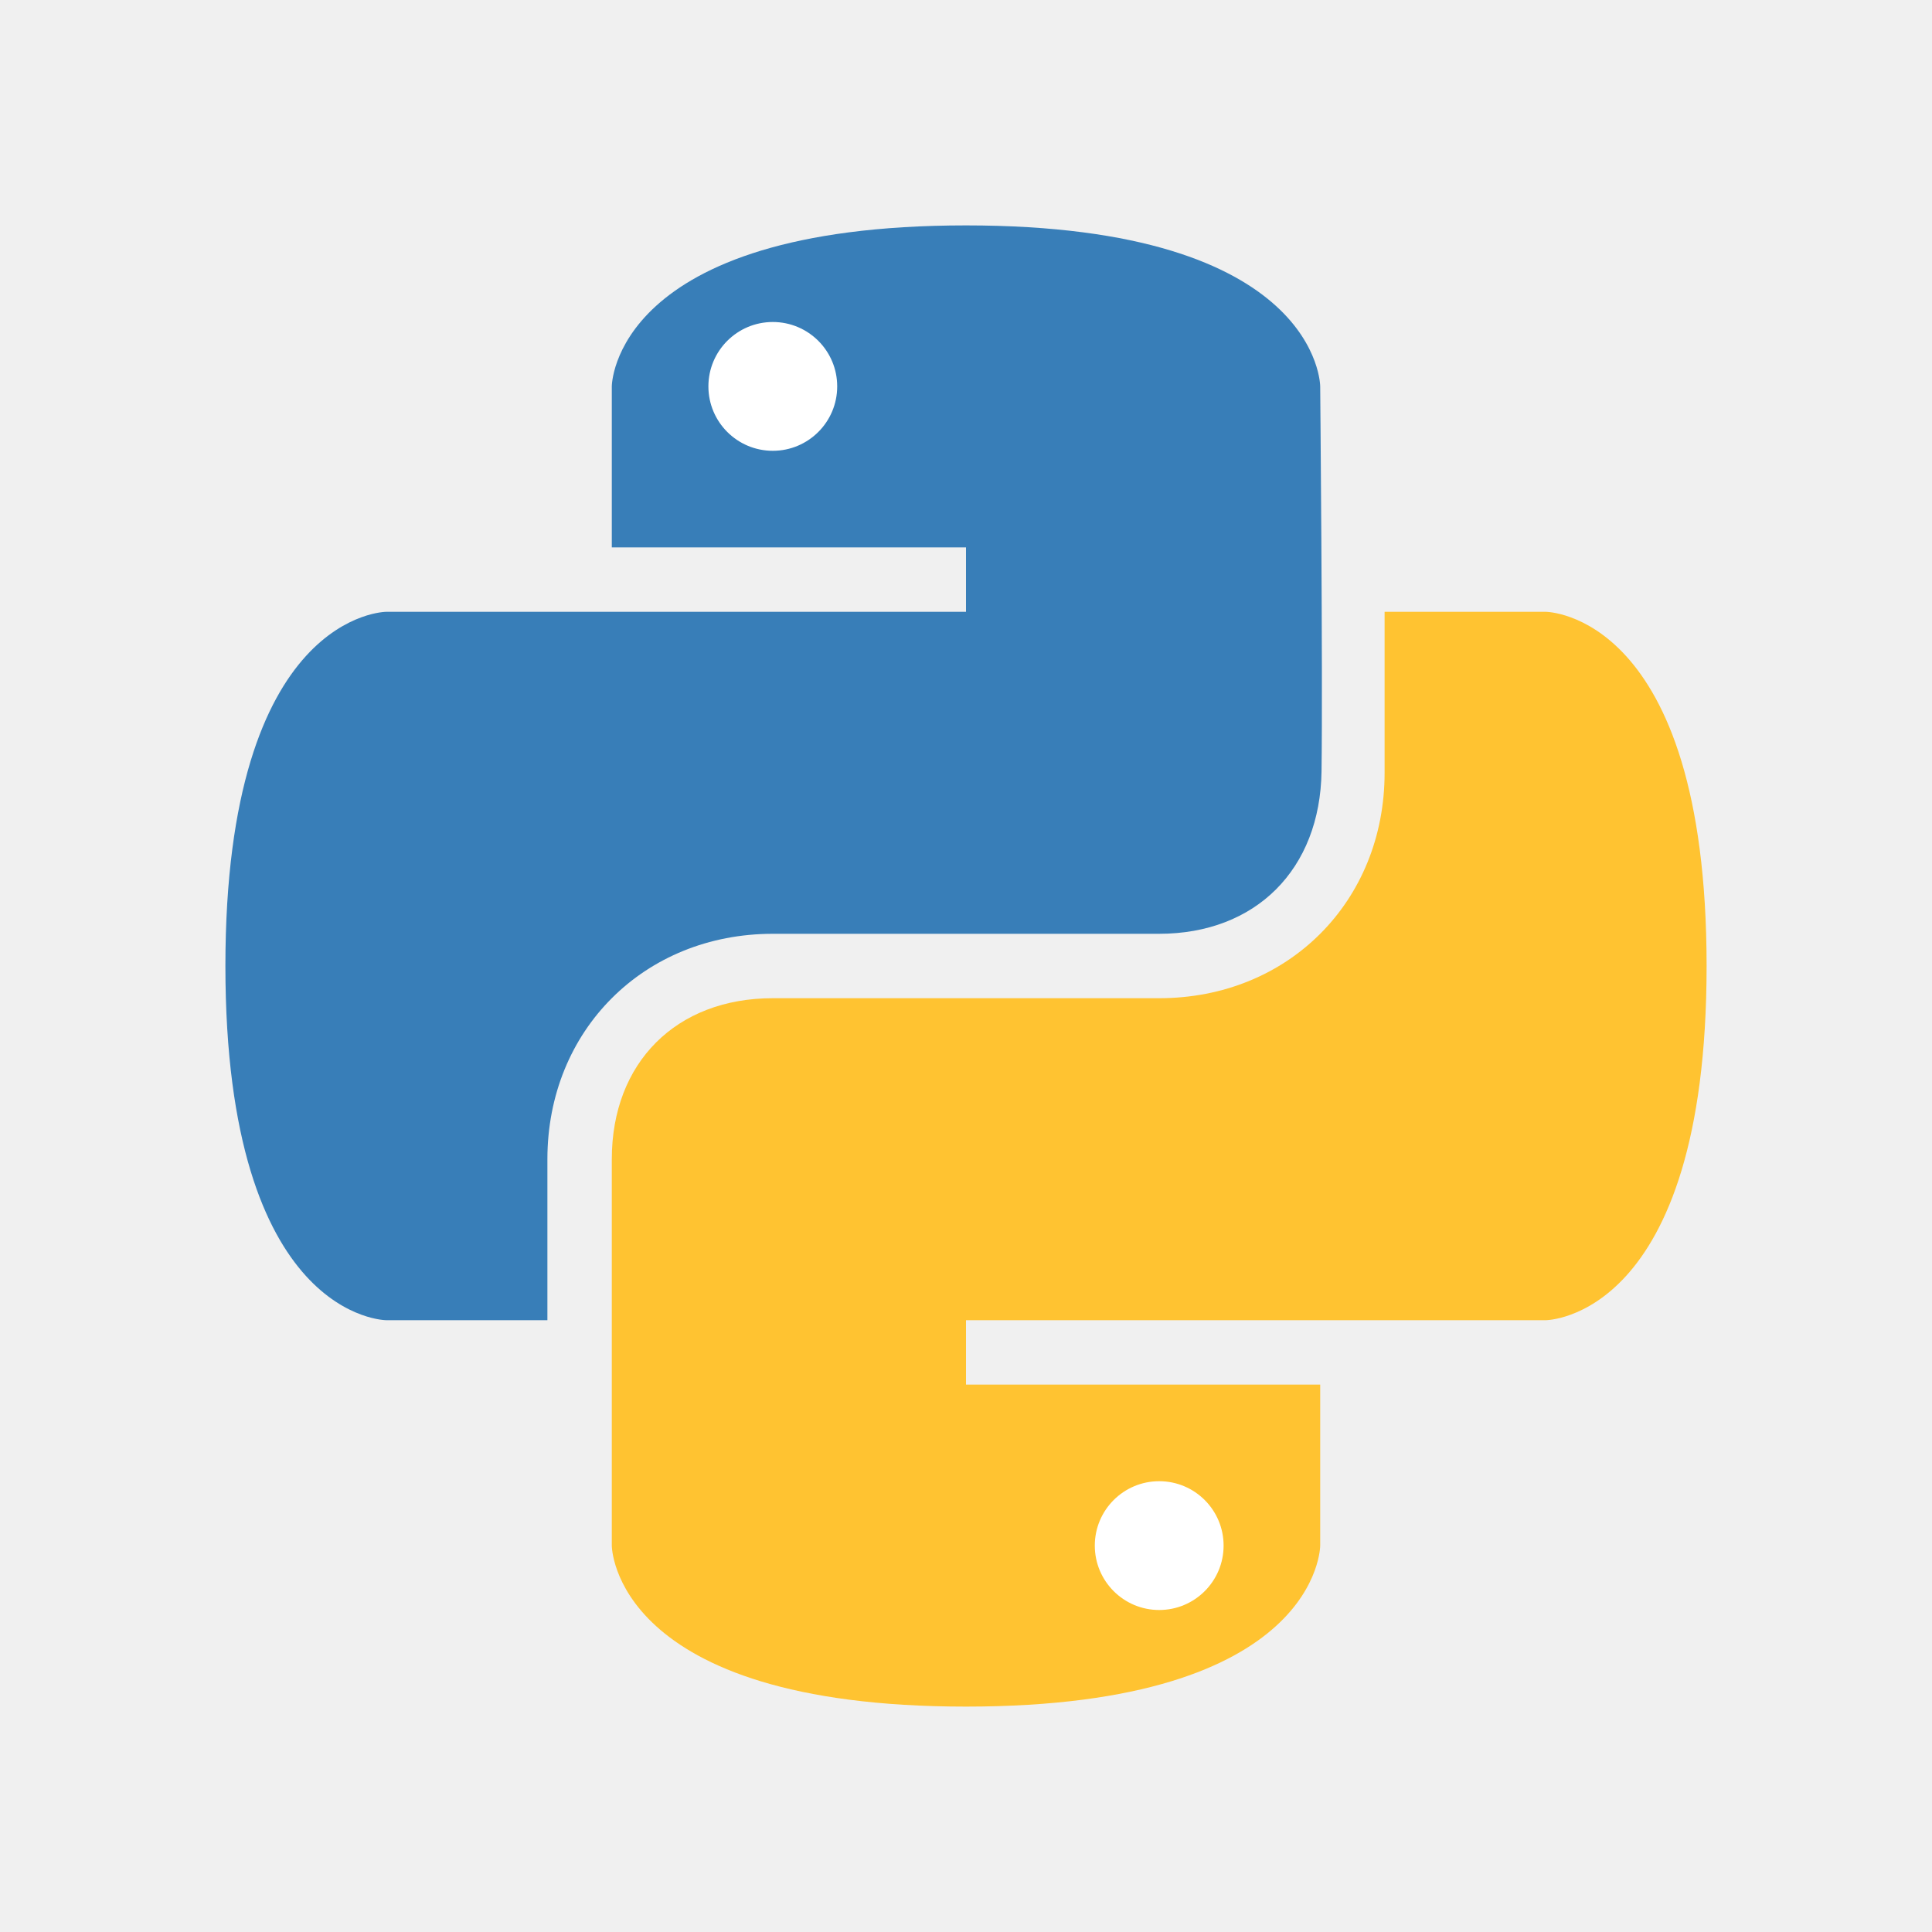
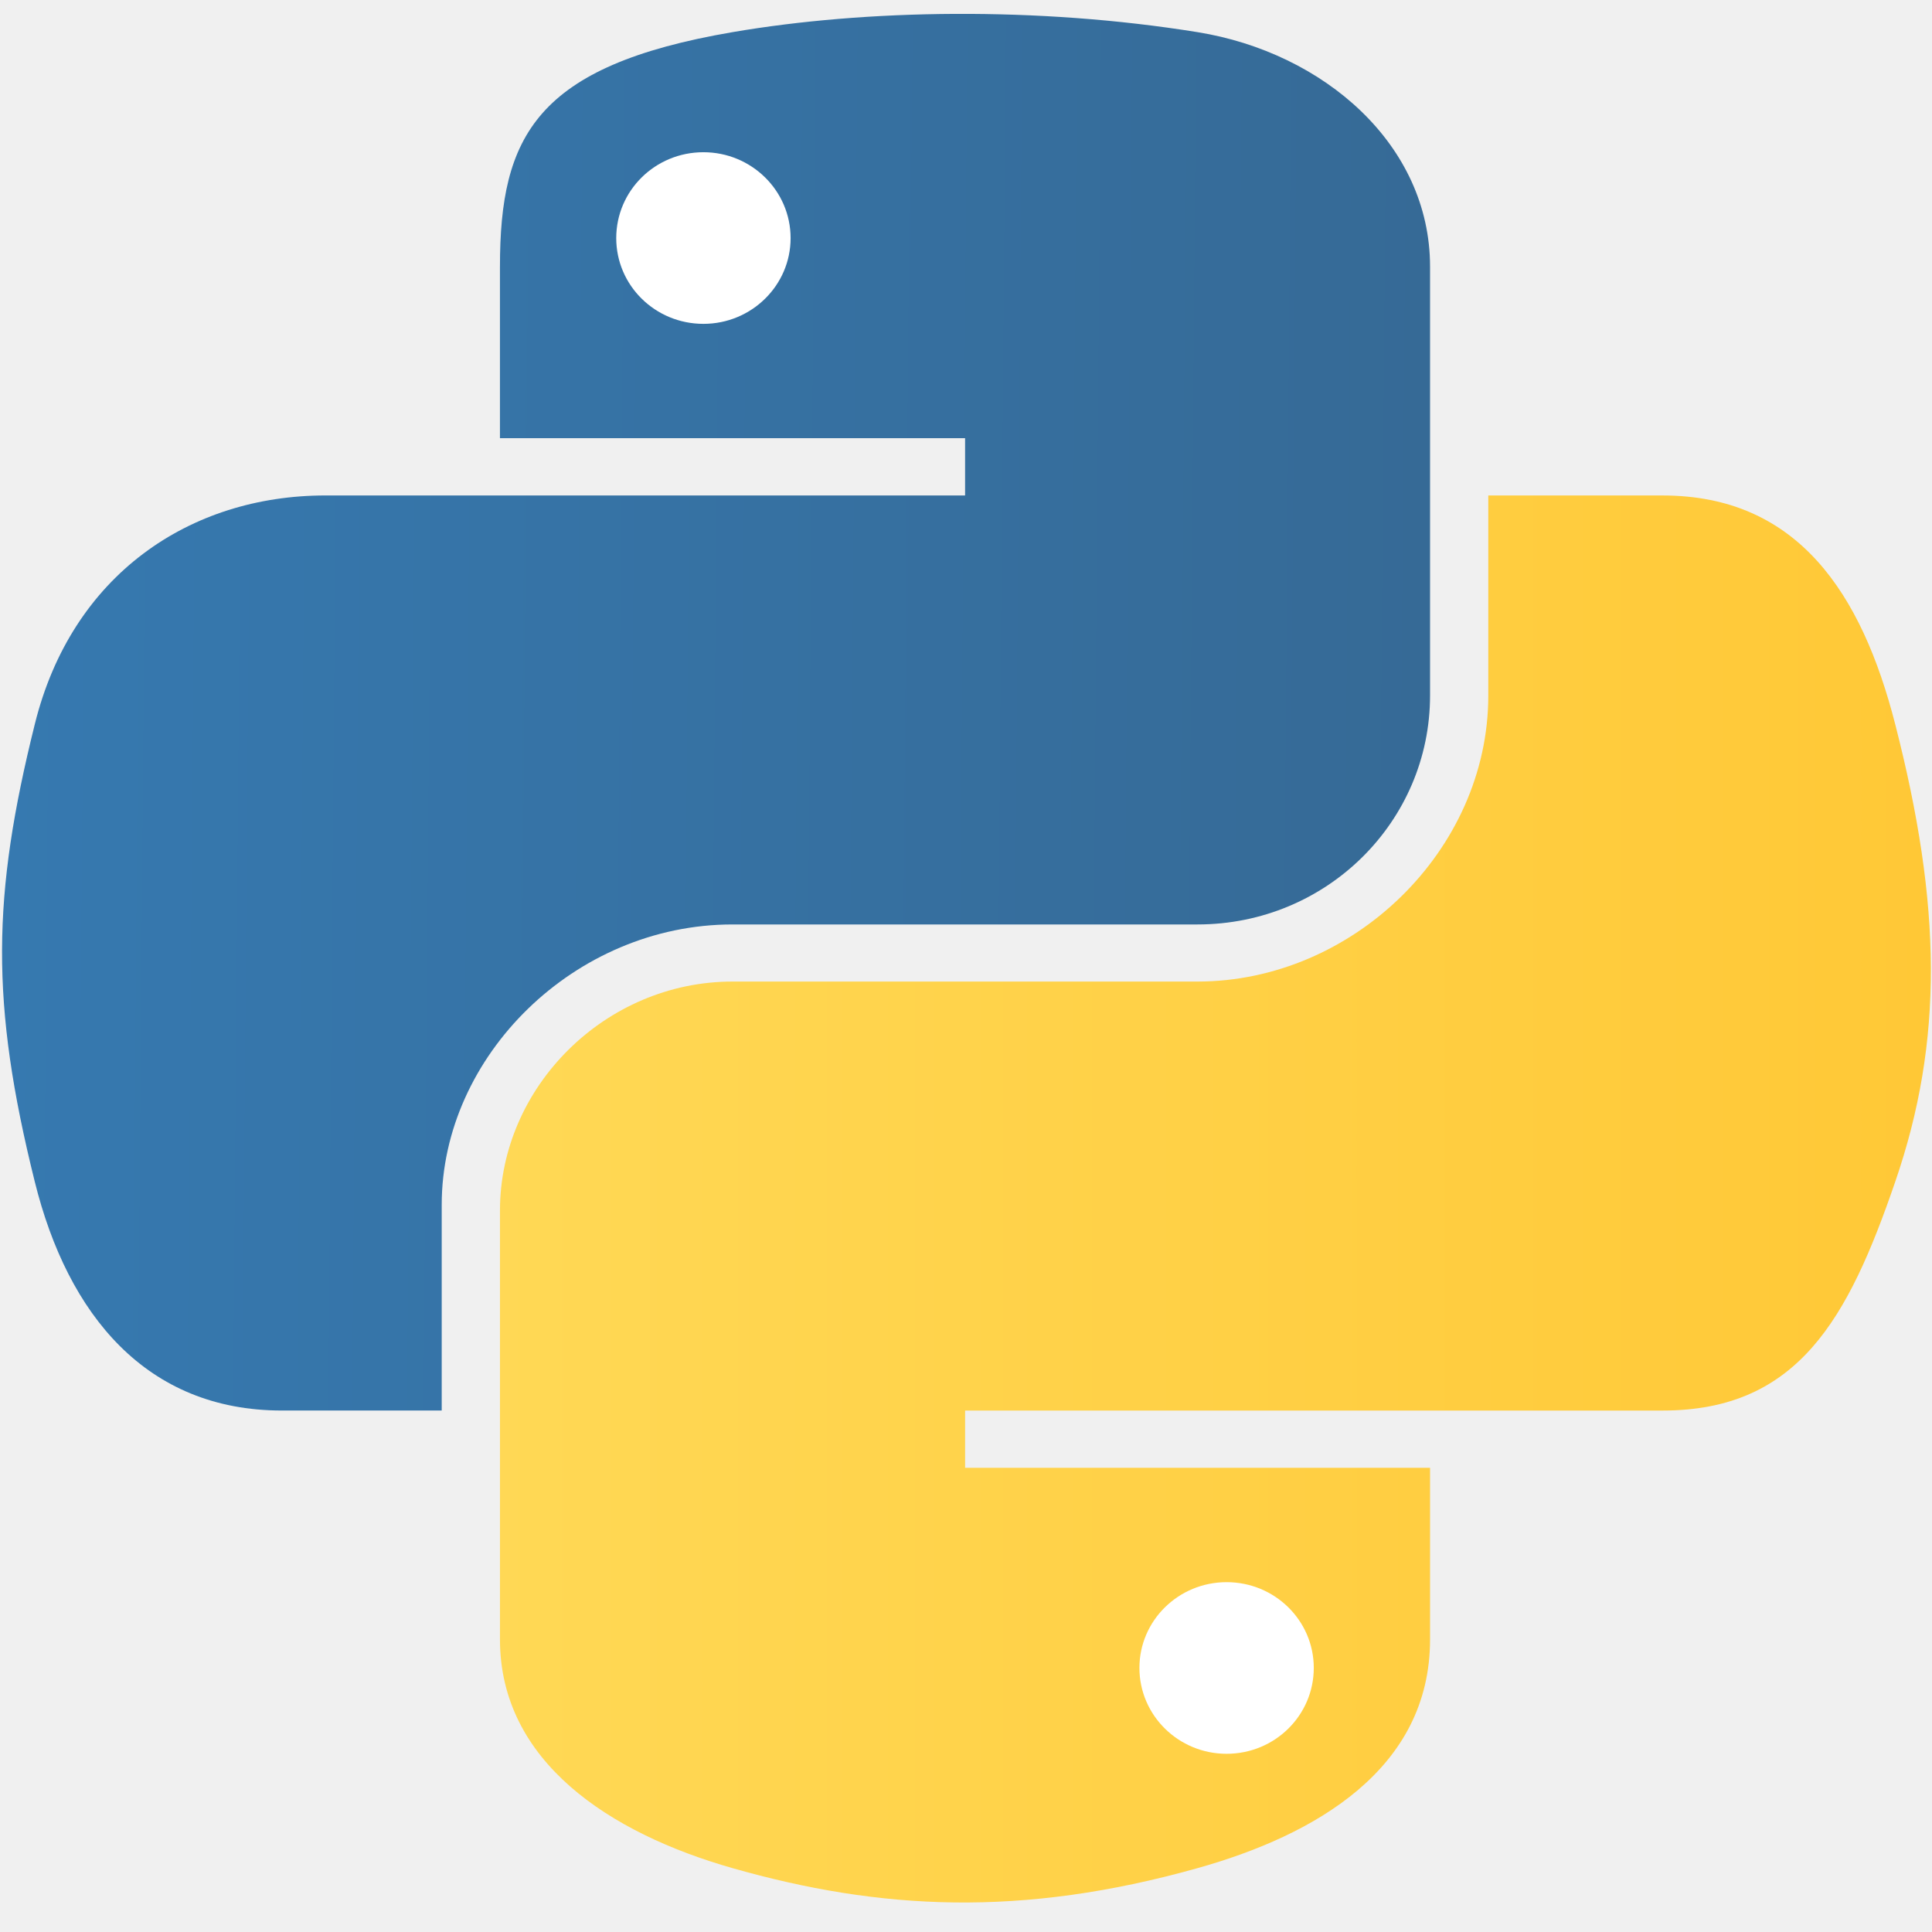
- <svg xmlns="http://www.w3.org/2000/svg" width="600" height="600" viewBox="0 0 600 600" version="1.1" id="svg01">
-   <defs id="defs01" />
-   <g id="layer1" style="display:inline">
-     <path d="M 300,190 H 120 c 0,0 -50,0 -50,110 0,110 50,110 50,110 h 50 c 0,0 0,-10 0,-50 0,-40 30,-70 70,-70 40,0 89.868,0 119.934,0 C 390,290 410,270 410.414,239.52 410.828,209.04 410,120 410,120 c 0,0 0,-50 -110,-50 -110,0 -110,50 -110,50 v 50 h 110 z" id="path101" style="fill:#387eb8;fill-opacity:1" />
-     <path d="m 300,410 h 180 c 0,0 50,0 50,-110 0,-110 -50,-110 -50,-110 h -50 c 0,0 0,10 0,50 0,40 -30,70 -70,70 -40,0 -90,0 -120,0 -30,0 -50,20 -50,50 0,30 0,120 0,120 0,0 0,50 110,50 110,0 110,-50 110,-50 V 430 H 300 Z" id="path102" style="fill:#ffc331;fill-opacity:1" />
-     <circle id="path103" cx="240" cy="120" r="20" style="fill:#ffffff;fill-opacity:1" />
-     <circle id="path104" cx="360" cy="480" r="20" style="fill:#ffffff;fill-opacity:1" />
-   </g>
-   <g id="layer2" style="display:none">
-     <path d="m 120,180 c 0,0 -60,0 -60,120 0,120 60,120 60,120 h 60 c 0,0 0,-30 0,-60 0,-30 20,-60 60,-60 0,0 80,0 120,0 40,0 59.586,-29.52 60,-60 0.414,-30.48 0,-120 0,-120 0,0 0.993,-58.94 -120,-60 C 179.007,58.94 180,120 180,120 v 60 z" id="path201" style="display:inline;fill:#387eb8;fill-opacity:1" />
-     <path d="m 480,420 c 0,0 61.792,-12.056 60.927,-122.053 C 540,180 480,180 480,180 h -60 v 60 c 0,30 -20,60 -60,60 0,0 -80,0 -120,0 -40,0 -60,30 -60,60 0,30 0,120 0,120 0,0 10,59.746 120,59.868 C 420,540 420,480 420,480 v -60 z" id="path202" style="display:inline;fill:#ffc331;fill-opacity:1" />
-   </g>
-   <g id="layer3" style="display:none">
-     <path style="fill:none;fill-rule:evenodd;stroke:#00ff00;stroke-width:20;stroke-linecap:butt;stroke-linejoin:miter;stroke-miterlimit:4;stroke-dasharray:none;stroke-opacity:1" d="m 180,180 v -60 c 0,0 0,-60 120,-60 120,0 120,60 120,60 0,0 0,80 0,120 0,40 -30,60 -60,60 -30,0 -90,0 -120,0 -30,0 -60,20 -60,60 0,40 0,120 0,120 0,0 0,60 120,60 120,0 120,-60 120,-60 v -60" id="path301" />
-     <path style="fill:none;fill-rule:evenodd;stroke:#00ff00;stroke-width:20;stroke-linecap:butt;stroke-linejoin:miter;stroke-miterlimit:4;stroke-dasharray:none;stroke-opacity:1" d="M 300,180 H 120 c 0,0 -60,0 -60,120 0,120 60,120 60,120 h 60" id="path302" />
-     <path style="fill:none;fill-rule:evenodd;stroke:#00fe00;stroke-width:20;stroke-linecap:butt;stroke-linejoin:miter;stroke-miterlimit:4;stroke-dasharray:none;stroke-opacity:1" d="m 420,180 h 60 c 0,0 60,0 60,120 0,120 -60,120 -60,120 H 300" id="path303" />
-     <circle style="opacity:1;fill:#00ff00;fill-opacity:1;stroke:none;stroke-width:20;stroke-linecap:round;stroke-linejoin:round;stroke-miterlimit:4;stroke-dasharray:none;stroke-opacity:1" id="path304" cx="240" cy="120" r="20" />
-     <circle style="opacity:1;fill:#00ff00;fill-opacity:1;stroke:none;stroke-width:20;stroke-linecap:round;stroke-linejoin:round;stroke-miterlimit:4;stroke-dasharray:none;stroke-opacity:1" id="path305" cx="360" cy="480" r="20" />
-   </g>
-   <g id="layer4" style="display:none">
-     <path d="M 30,60 H 570" id="path401" style="stroke:#000000;stroke-width:0.6;stroke-miterlimit:4;stroke-dasharray:none;stroke-opacity:1" />
-     <path d="M 150,120 H 450" id="path402" style="stroke:#000000;stroke-width:0.6;stroke-miterlimit:4;stroke-dasharray:none;stroke-opacity:1" />
-     <path d="M 30,180 H 570" id="path403" style="stroke:#000000;stroke-width:0.6;stroke-miterlimit:4;stroke-dasharray:none;stroke-opacity:1" />
-     <path d="M 330,240 H 450" id="path404" style="display:inline;stroke:#000000;stroke-width:0.6;stroke-miterlimit:4;stroke-dasharray:none;stroke-opacity:1" />
-     <path d="M 30,300 H 570" id="path405" style="stroke:#000000;stroke-width:0.6;stroke-miterlimit:4;stroke-dasharray:none;stroke-opacity:1" />
-     <path d="M 150,360 H 270" id="path406" style="display:inline;stroke:#000000;stroke-width:0.6;stroke-miterlimit:4;stroke-dasharray:none;stroke-opacity:1" />
-     <path d="M 30,420 H 570" id="path407" style="stroke:#000000;stroke-width:0.6;stroke-miterlimit:4;stroke-dasharray:none;stroke-opacity:1" />
-     <path d="M 150,480 H 450" id="path408" style="stroke:#000000;stroke-width:0.6;stroke-miterlimit:4;stroke-dasharray:none;stroke-opacity:1" />
-     <path d="M 30,540 H 570" id="path409" style="stroke:#000000;stroke-width:0.6;stroke-miterlimit:4;stroke-dasharray:none;stroke-opacity:1" />
-     <path d="M 60,30 V 570" id="path410" style="stroke:#000000;stroke-width:0.6;stroke-miterlimit:4;stroke-dasharray:none;stroke-opacity:1" />
-     <path d="M 120,450 V 150" id="path411" style="stroke:#000000;stroke-width:0.6;stroke-miterlimit:4;stroke-dasharray:none;stroke-opacity:1" />
-     <path d="M 180,30 V 570" id="path412" style="stroke:#000000;stroke-width:0.6;stroke-miterlimit:4;stroke-dasharray:none;stroke-opacity:1" />
-     <path d="M 240,30 V 210" id="path413" style="stroke:#000000;stroke-width:0.6;stroke-miterlimit:4;stroke-dasharray:none;stroke-opacity:1" />
-     <path d="M 240,270 V 390" id="path414" style="display:inline;stroke:#000000;stroke-width:0.6;stroke-miterlimit:4;stroke-dasharray:none;stroke-opacity:1" />
-     <path d="M 300,30 V 570" id="path415" style="stroke:#000000;stroke-width:0.6;stroke-miterlimit:4;stroke-dasharray:none;stroke-opacity:1" />
-     <path d="M 360,210 V 330" id="path416" style="display:inline;stroke:#000000;stroke-width:0.6;stroke-miterlimit:4;stroke-dasharray:none;stroke-opacity:1" />
-     <path d="M 360,390 V 570" id="path417" style="stroke:#000000;stroke-width:0.6;stroke-miterlimit:4;stroke-dasharray:none;stroke-opacity:1" />
-     <path d="M 420,30 V 570" id="path418" style="stroke:#000000;stroke-width:0.6;stroke-miterlimit:4;stroke-dasharray:none;stroke-opacity:1" />
-     <path d="M 480,450 V 150" id="path419" style="stroke:#000000;stroke-width:0.6;stroke-miterlimit:4;stroke-dasharray:none;stroke-opacity:1" />
-     <path d="M 540,30 V 570" id="path420" style="stroke:#000000;stroke-width:0.6;stroke-miterlimit:4;stroke-dasharray:none;stroke-opacity:1" />
+ <svg xmlns="http://www.w3.org/2000/svg" width="64" height="64" viewBox="0 0 32 32">
+   <defs>
+     <linearGradient id="A" x1="811.527" y1="574.895" x2="665.255" y2="573.732" gradientUnits="userSpaceOnUse">
+       <stop offset="0" stop-color="#366a96" />
+       <stop offset="1" stop-color="#3679b0" />
+     </linearGradient>
+     <linearGradient id="B" x1="862.824" y1="642.176" x2="573.276" y2="642.176" gradientUnits="userSpaceOnUse">
+       <stop offset="0" stop-color="#ffc836" />
+       <stop offset="1" stop-color="#ffe873" />
+     </linearGradient>
+   </defs>
+   <g transform="matrix(.1617 0 0 .158089 -107.5376 -81.66187)">
+     <path d="M716.255 544.487c0-13.623 3.653-21.034 23.822-24.563 13.693-2.4 31.25-2.7 47.627 0 12.935 2.135 23.822 11.77 23.822 24.563v44.945c0 13.182-10.57 23.98-23.822 23.98h-47.627c-16.164 0-29.787 13.782-29.787 29.363v21.564h-16.376c-13.852 0-21.917-9.988-25.305-23.964-4.57-18.776-4.376-29.963 0-47.945 3.794-15.687 15.917-23.964 29.77-23.964h65.52v-6h-47.645v-17.98z" fill="url(#A)" />
+     <path d="M811.527 688.32c0 13.623-11.823 20.523-23.822 23.964-18.052 5.188-32.54 4.394-47.627 0-12.6-3.67-23.822-11.17-23.822-23.964v-44.945c0-12.935 10.782-23.98 23.822-23.98h47.627c15.864 0 29.787-13.71 29.787-29.963v-20.964h17.858c13.87 0 20.4 10.305 23.822 23.964 4.764 18.97 4.976 33.157 0 47.945-4.817 14.364-9.97 23.964-23.822 23.964H763.9v6h47.627v17.98z" fill="url(#B)" />
+     <path d="M728.166 541.505c0-4.976 3.988-9 8.93-9 4.923 0 8.93 4.023 8.93 9 0 4.96-4.006 8.982-8.93 8.982-4.94 0-8.93-4.023-8.93-8.982zm53.59 149.798c0-4.96 4.006-8.982 8.93-8.982 4.94 0 8.93 4.023 8.93 8.982 0 4.976-3.988 9-8.93 9-4.923 0-8.93-4.023-8.93-9z" fill="#fff" />
  </g>
</svg>
